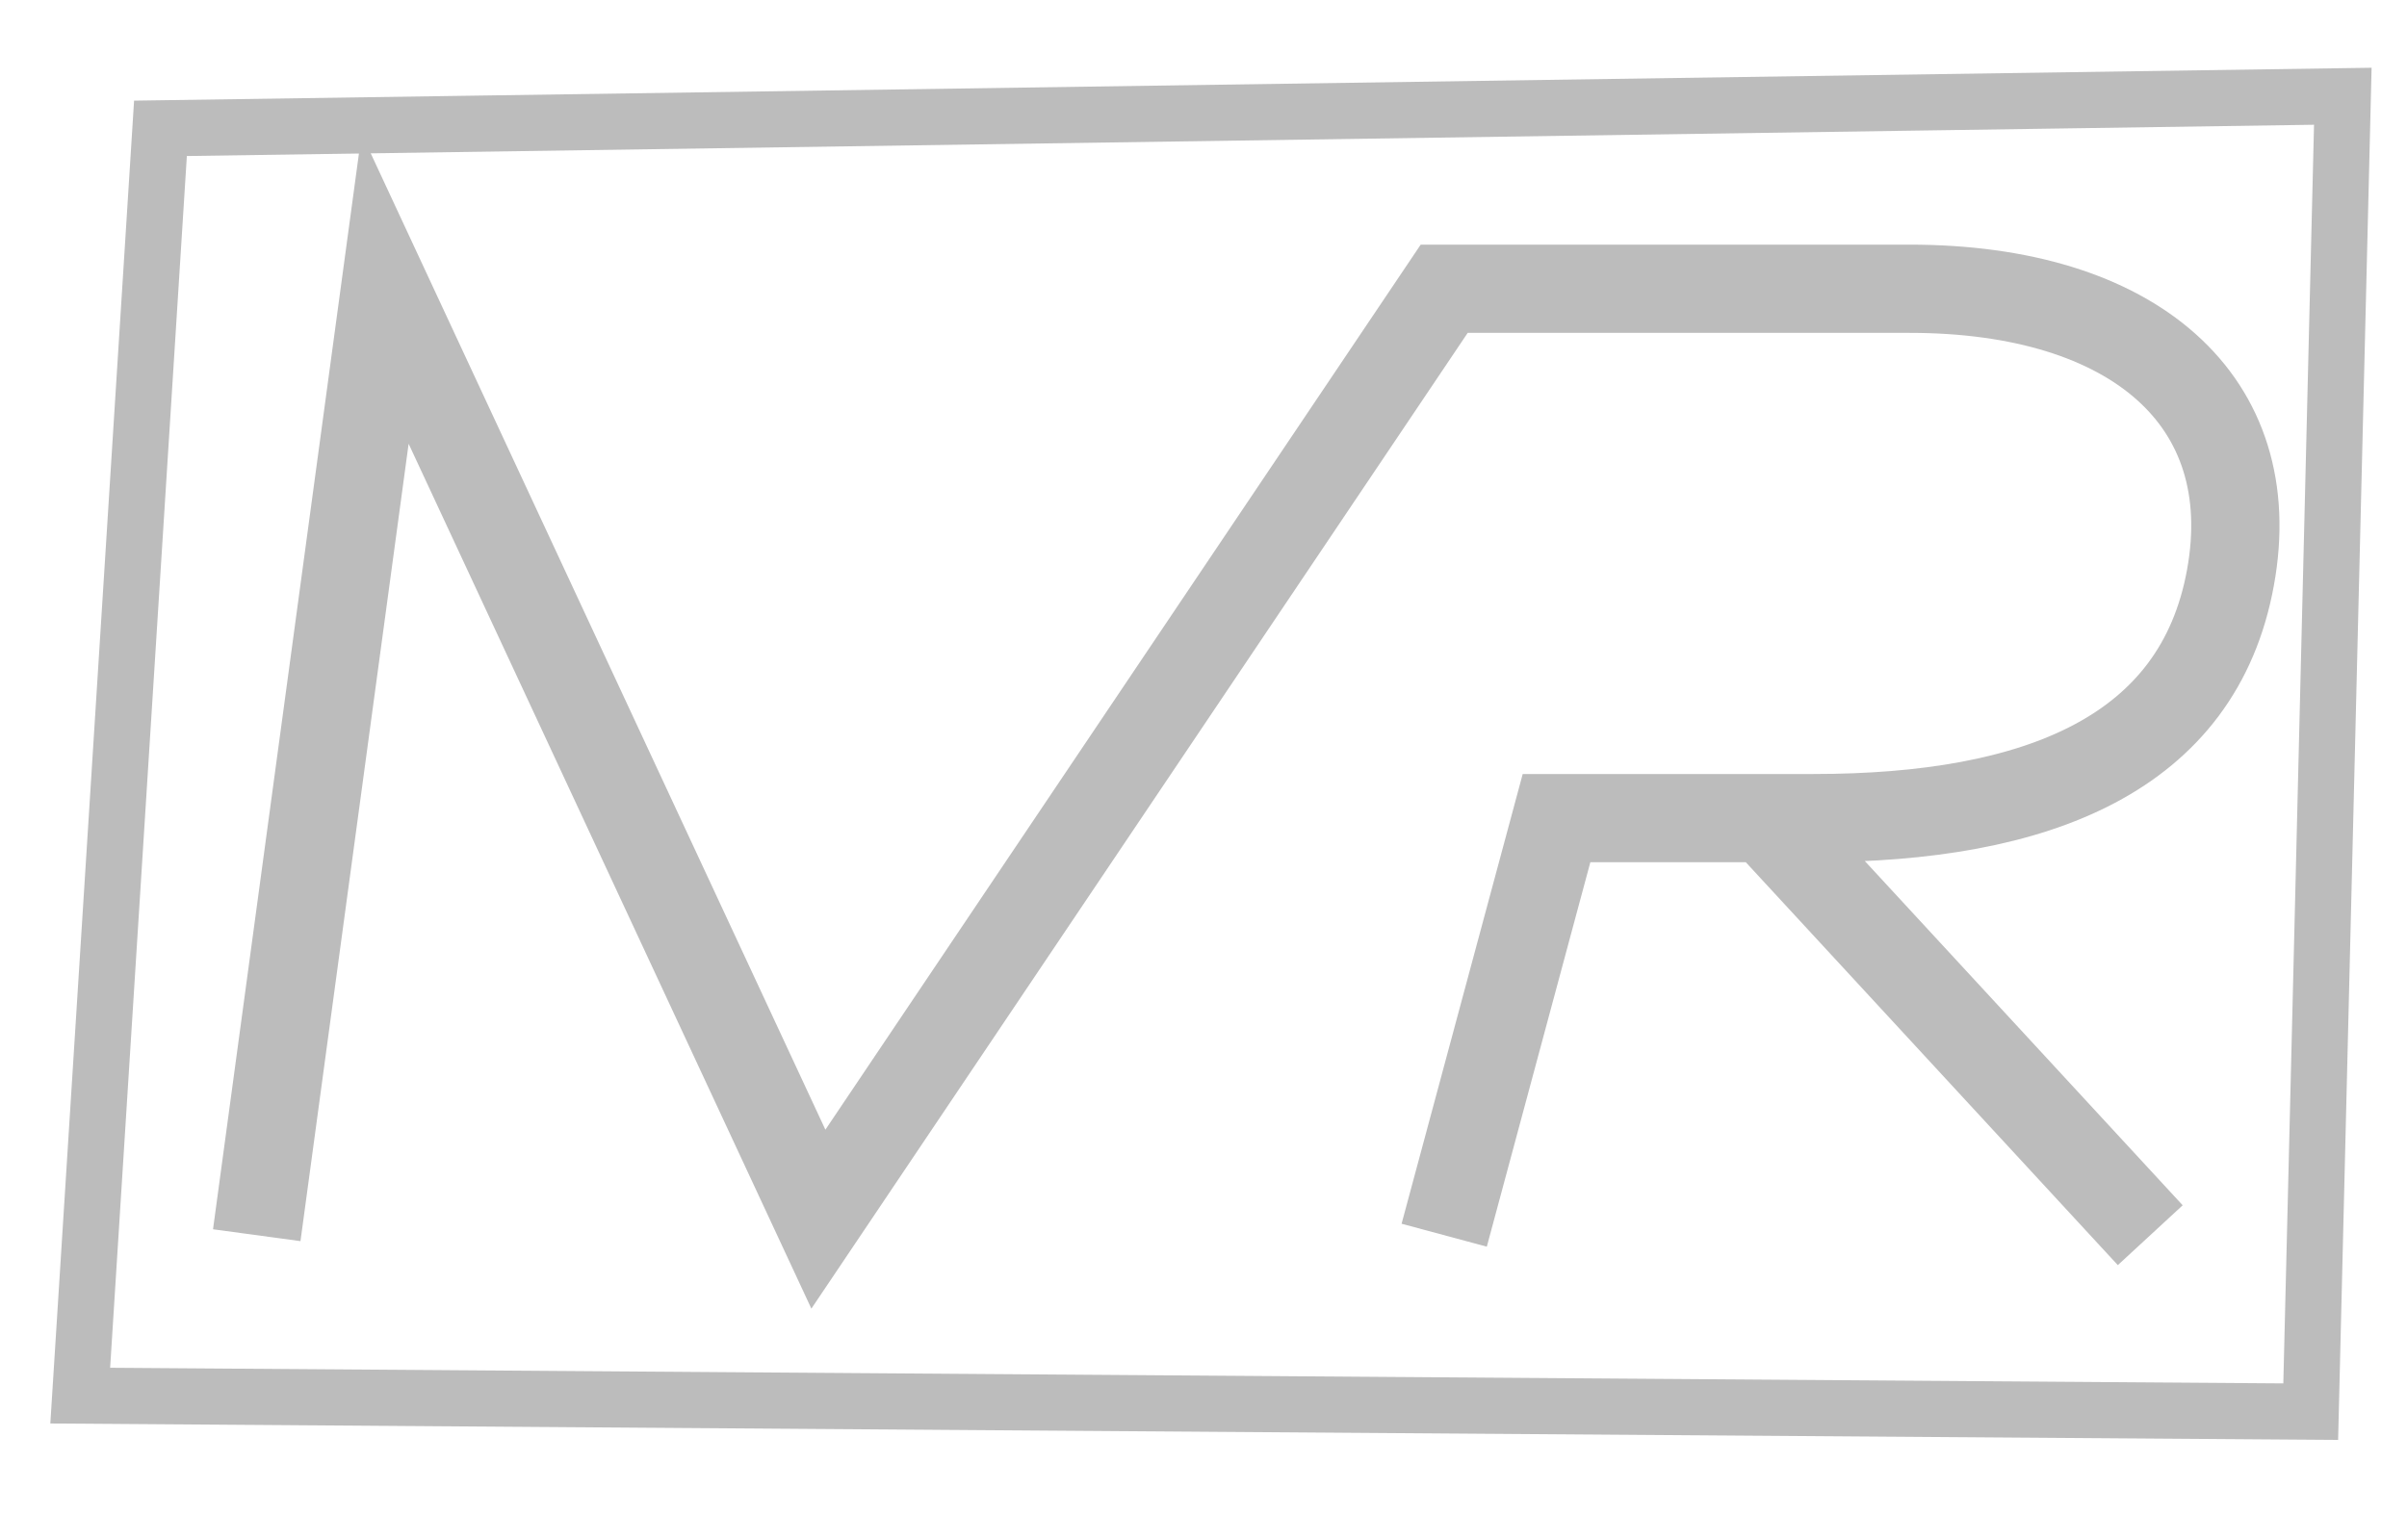
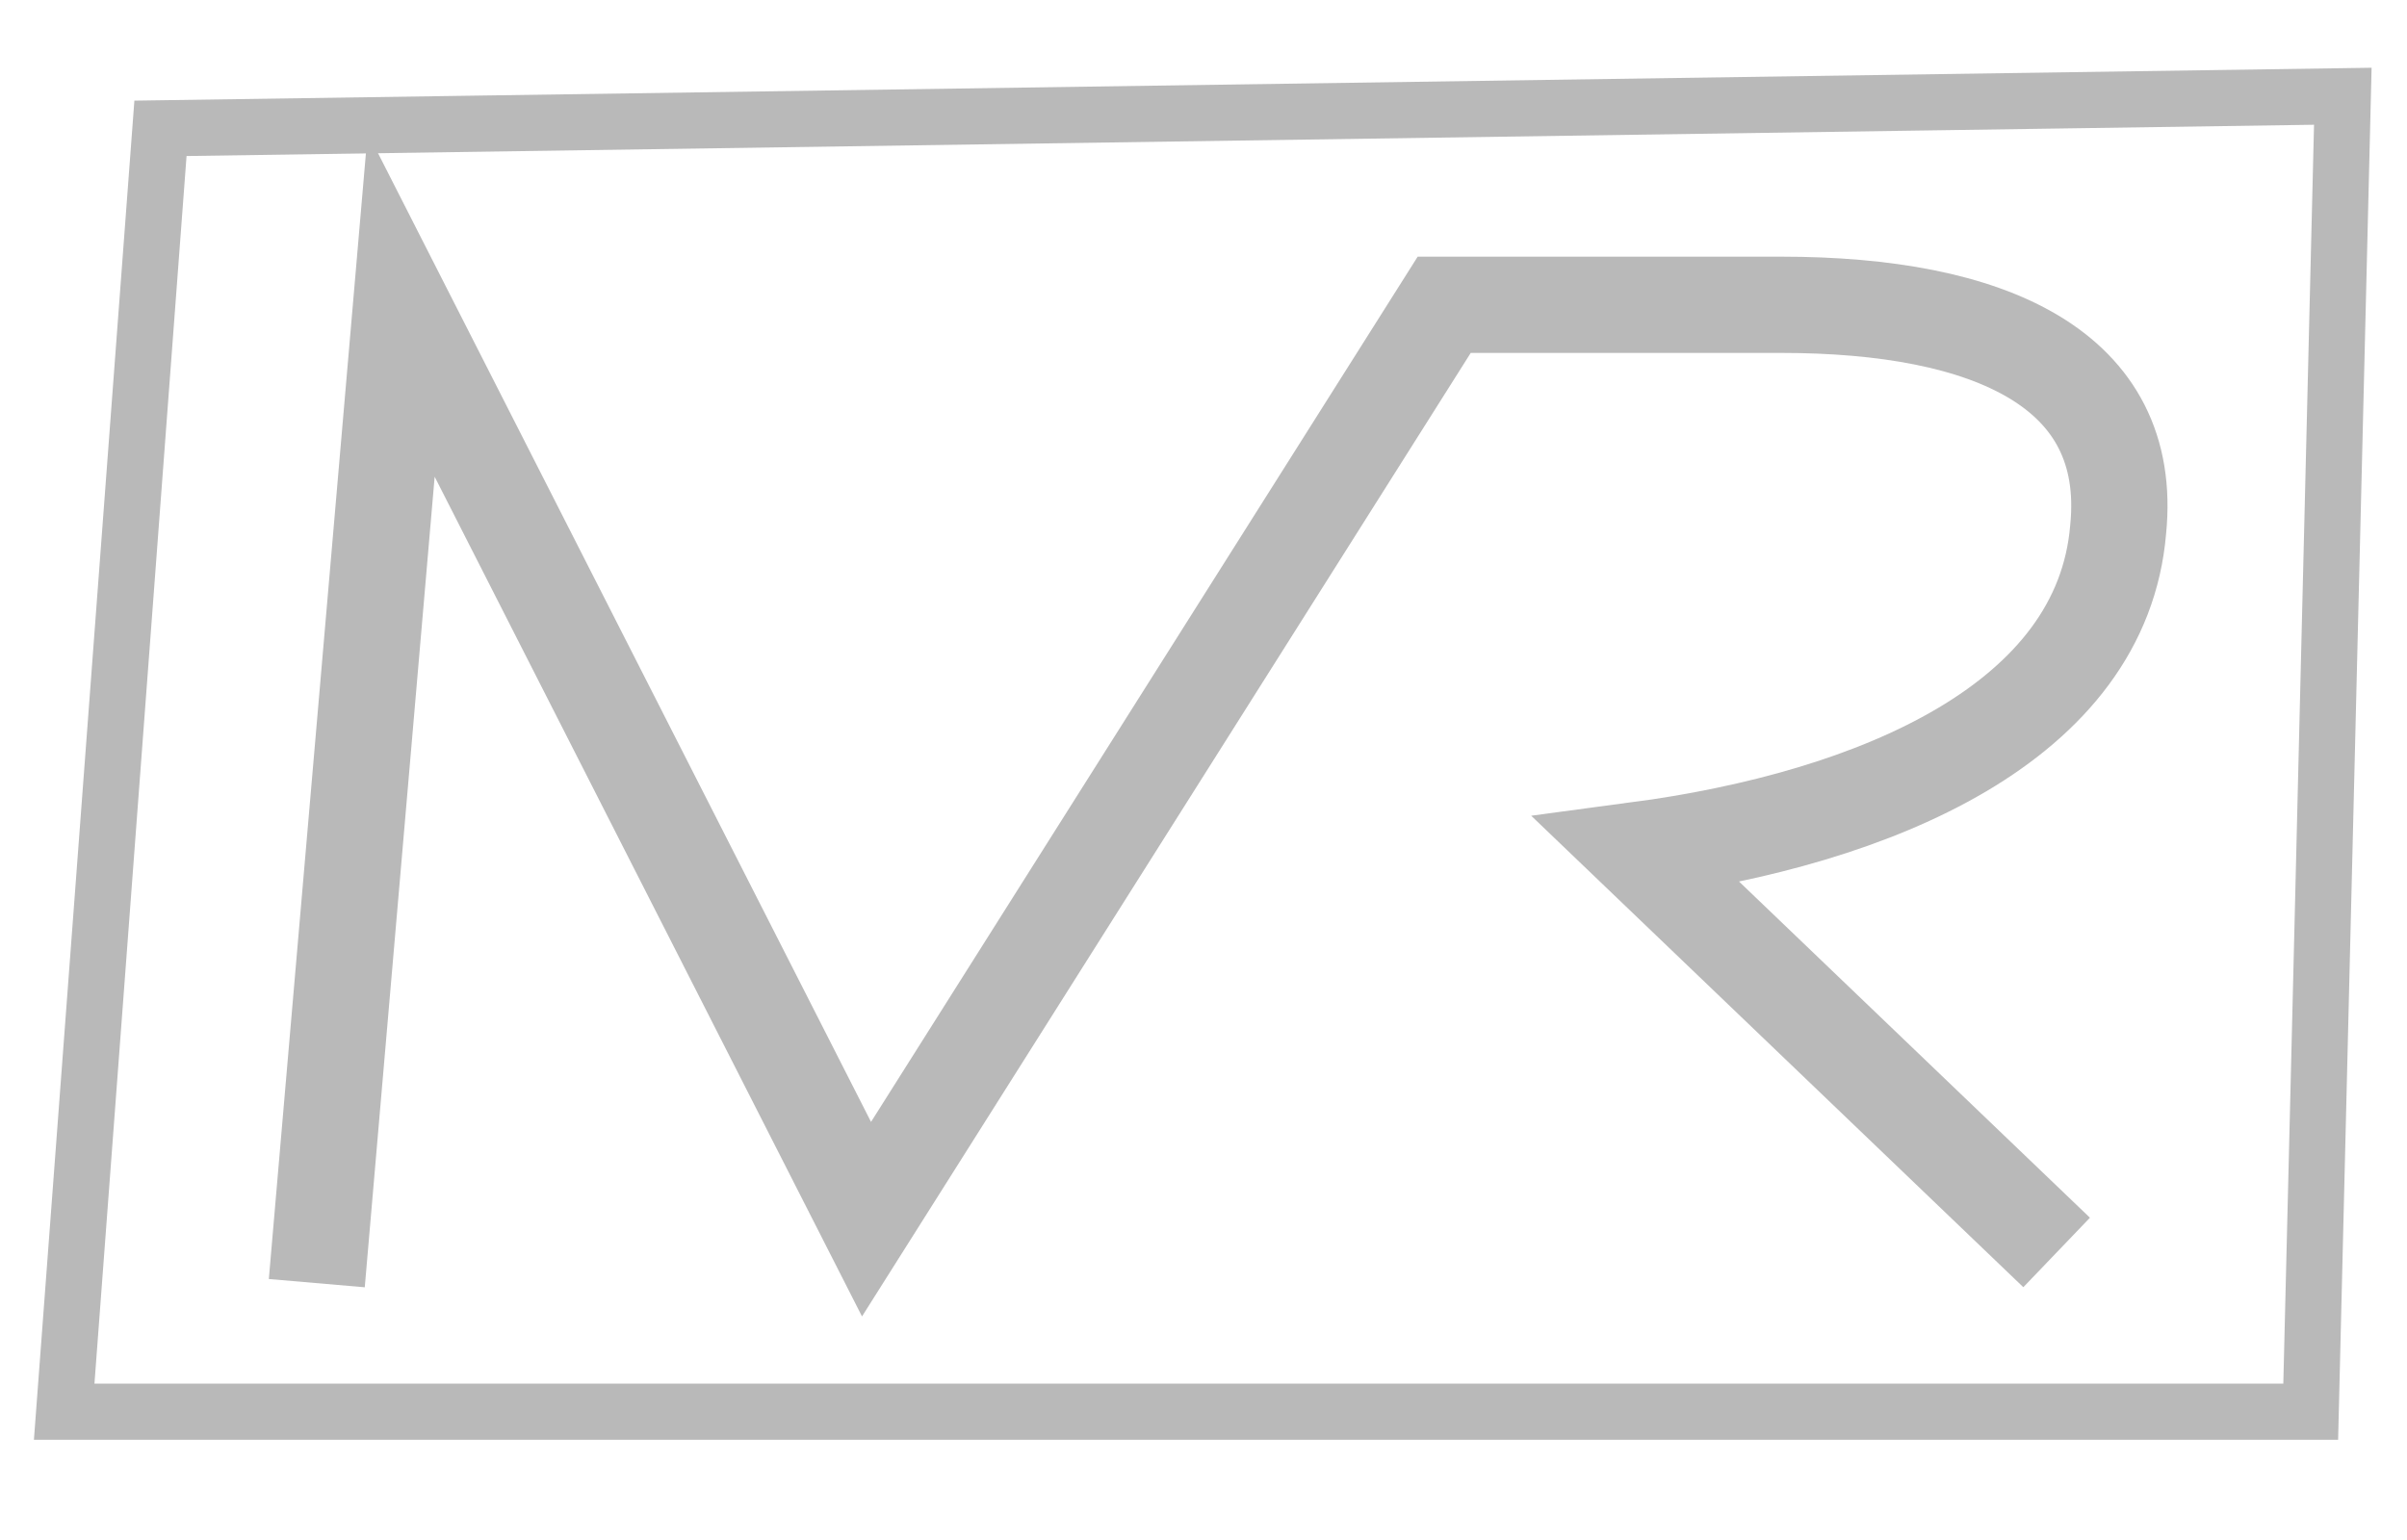
- <svg xmlns="http://www.w3.org/2000/svg" viewBox="0 0 150 96" fill="none">
-   <path d="M10 8 146 6 144 88 5 87Z" stroke="#bcbcbc" stroke-width="3.5" />
-   <path d="M16 77 24 18 51 76 90 18H119C133 18 141 25 139 36S127 51 113 51H97L90 77M110 51 134 77" stroke="#bcbcbc" stroke-width="5.5" stroke-linejoin="miter" />
+ <svg xmlns="http://www.w3.org/2000/svg" width="150" height="96" viewBox="0 0 150 96" fill="none">
+   <path d="M10 8 146 6 144 88 4 88Z" stroke="#b9b9b9" stroke-width="3.5" />
+   <path d="M20 77 25 19 54 76 90 19H111C124 19 133 23 132 33C131 45 117 51 102 53L126 76" stroke="#b9b9b9" stroke-width="6" stroke-linejoin="miter" stroke-linecap="square" />
</svg>
